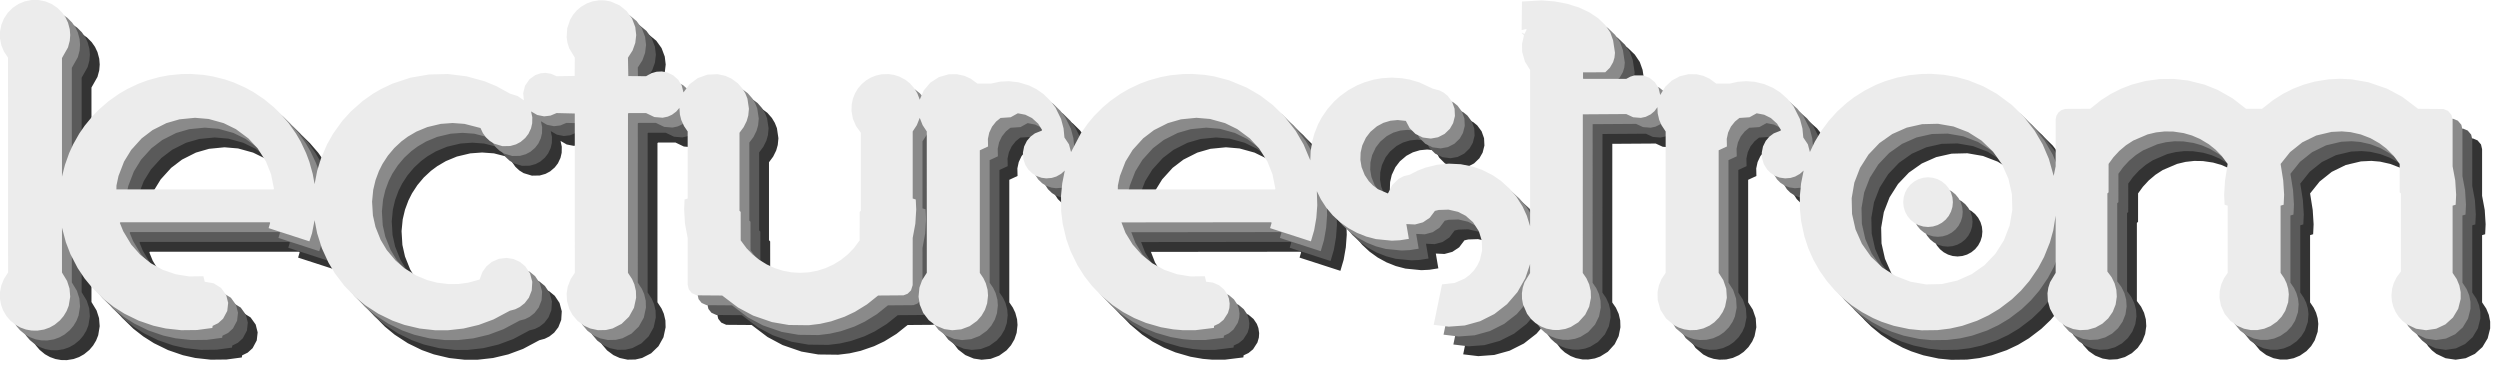
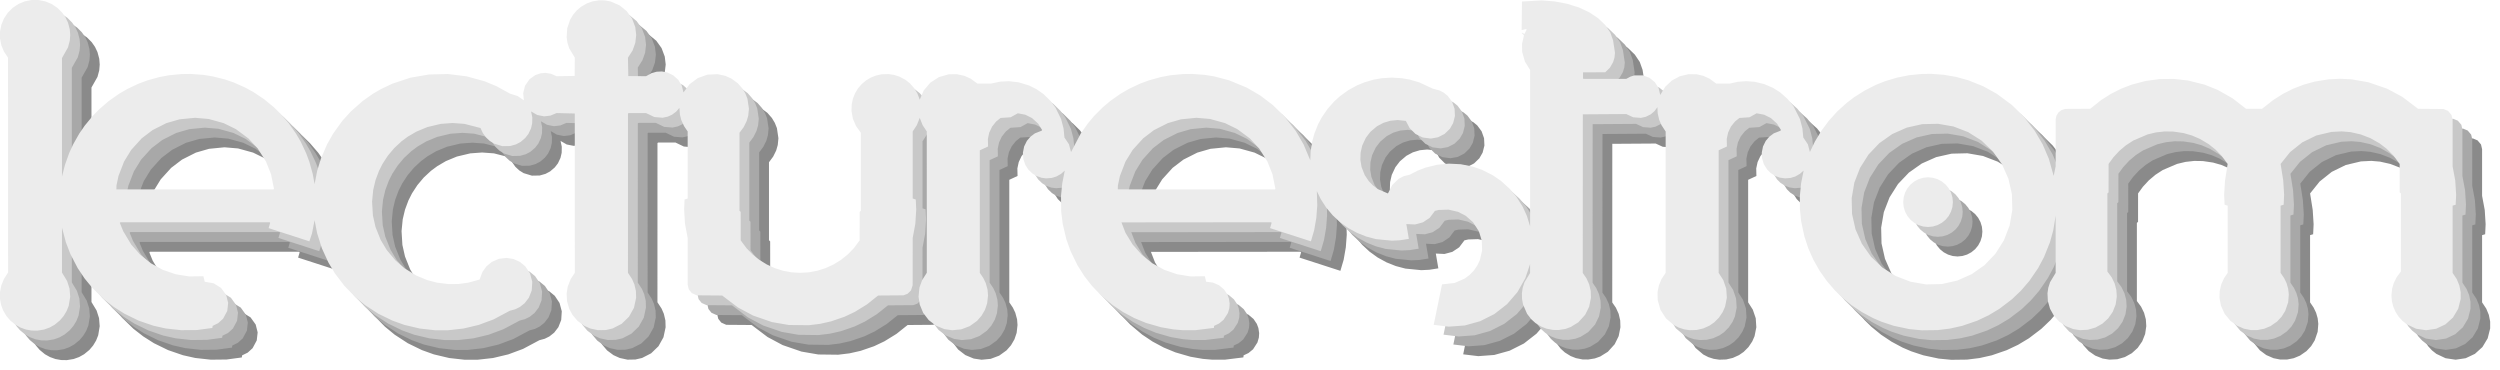
<svg xmlns="http://www.w3.org/2000/svg" viewBox="0.00 0.00 1017.35 150.55" fill="none" role="img" aria-label="lecturesfrom">
  <defs>
    <path id="lf-wordmark-face" d="M3.26 23.47L3.29 110.86L1.62 113.51L0.55 116.09L0.00 118.84L0.00 121.65L0.42 123.97L1.21 126.18L2.61 128.59L4.14 130.39L6.29 132.16L8.34 133.30L10.56 134.10L12.86 134.51L15.20 134.55L17.95 134.10L20.18 133.30L22.22 132.16L24.38 130.39L25.89 128.61L27.11 126.58L27.97 124.41L28.57 120.74L28.30 117.45L27.30 114.34L25.22 110.90L25.22 92.63L26.81 98.62L28.66 103.41L31.60 109.08L34.44 113.34L37.70 117.30L42.27 121.77L46.32 124.92L50.64 127.66L56.39 130.47L62.44 132.55L67.44 133.67L73.79 134.37L80.19 134.30L86.40 133.46L86.53 132.61L88.80 131.50L90.79 129.69L92.48 126.53L92.85 123.26L92.05 120.07L89.97 117.17L86.93 115.28L83.32 114.65L82.77 112.41L76.98 112.49L71.51 111.61L66.26 109.81L61.40 107.13L57.07 103.67L53.40 99.51L50.14 94.08L48.78 90.73L48.99 90.44L109.74 90.44L109.94 90.69L109.31 92.83L125.90 98.21L126.98 94.93L128.02 89.60L129.06 94.94L130.99 101.04L133.66 106.86L136.29 111.26L140.17 116.35L144.64 120.93L148.60 124.19L153.97 127.68L159.72 130.48L164.55 132.21L170.78 133.69L177.13 134.40L182.26 134.40L188.63 133.69L194.85 132.21L200.85 129.98L207.50 126.44L209.66 125.86L211.56 124.92L213.51 123.38L215.22 121.15L216.38 118.20L216.61 114.68L215.70 111.29L213.75 108.37L211.56 106.57L208.99 105.41L206.21 104.95L203.07 105.31L200.16 106.57L197.97 108.37L196.33 110.66L195.17 113.76L190.60 115.02L186.61 115.57L182.58 115.61L177.80 115.02L173.91 114.00L169.45 112.15L164.66 109.20L161.00 106.05L157.38 101.74L154.90 97.60L152.81 92.38L151.75 87.67L151.41 82.06L151.88 77.25L152.81 73.33L154.21 69.57L155.66 66.69L157.86 63.32L160.45 60.24L163.39 57.51L165.98 55.59L169.45 53.56L173.91 51.71L179.38 50.41L184.19 50.06L189.01 50.41L195.53 52.09L196.51 54.17L197.74 55.89L199.29 57.34L201.09 58.46L204.45 59.48L207.63 59.42L209.99 58.75L211.87 57.75L213.74 56.15L215.04 54.47L216.09 52.24L216.57 50.17L216.61 47.71L216.11 45.34L218.61 46.79L221.43 47.35L224.01 47.05L226.49 46.01L233.90 46.19L233.92 111.01L232.23 113.58L231.05 116.58L230.59 119.34L230.75 122.57L231.64 125.67L232.95 128.13L235.04 130.59L237.64 132.52L240.18 133.67L243.35 134.36L246.57 134.30L249.29 133.67L252.97 131.78L255.96 128.89L257.99 125.25L258.86 121.19L258.78 118.41L258.15 115.71L257.22 113.57L255.54 111.01L255.55 46.21L255.84 46.00L262.90 46.01L266.28 47.63L269.66 47.91L271.76 47.46L273.46 46.69L275.18 45.41L276.48 43.90L276.67 46.56L277.23 48.81L278.37 51.32L279.84 53.49L279.84 80.78L278.58 81.19L278.40 85.26L278.75 91.04L279.84 96.84L279.84 115.80L280.28 117.73L281.52 119.28L283.53 120.18L293.88 120.26L300.35 125.15L306.49 128.43L314.14 131.07L320.99 132.25L329.10 132.35L333.70 131.79L338.22 130.77L343.69 128.89L347.89 126.90L352.81 123.87L357.34 120.26L367.69 120.18L369.33 119.55L370.72 118.17L371.40 116.03L371.41 96.84L372.49 91.04L372.85 85.26L372.66 81.19L371.41 80.78L371.41 53.49L373.10 50.92L374.28 47.95L375.45 50.92L377.14 53.49L377.15 111.01L375.25 114.00L374.15 117.05L373.79 120.71L374.27 123.92L375.68 127.32L377.92 130.25L380.85 132.50L384.26 133.92L387.47 134.39L391.15 134.03L394.60 132.73L397.60 130.58L399.42 128.50L400.82 126.09L401.71 123.46L402.07 120.26L401.89 117.95L401.17 115.28L400.18 113.19L398.72 111.03L398.72 61.17L402.08 59.61L402.01 56.53L402.57 53.94L403.70 51.55L405.35 49.47L407.17 48.00L411.28 47.72L414.19 46.10L417.25 46.69L419.96 48.04L422.47 50.31L424.06 52.88L423.91 53.18L421.15 54.27L419.35 55.60L417.89 57.32L416.76 59.61L416.26 62.13L416.43 64.69L417.25 67.12L418.47 69.01L420.08 70.57L421.72 71.59L423.83 72.34L425.75 72.59L427.97 72.41L429.83 71.85L431.78 70.76L433.31 69.40L432.27 74.60L431.77 79.70L431.84 86.09L432.47 91.18L433.95 97.40L435.68 102.23L438.48 107.97L441.22 112.31L444.37 116.34L447.91 120.05L452.80 124.17L457.05 127.01L461.58 129.43L466.31 131.39L472.45 133.17L477.49 134.04L481.33 134.37L486.44 134.37L493.98 133.44L494.06 132.61L496.07 131.66L497.92 130.14L499.70 127.37L500.28 125.37L500.40 123.56L500.09 121.49L499.46 119.81L498.12 117.81L496.06 116.07L493.60 115.00L490.83 114.64L490.30 112.41L484.51 112.49L479.03 111.61L473.78 109.80L468.93 107.13L464.60 103.66L460.93 99.51L458.02 94.79L456.36 90.50L517.27 90.44L517.47 90.69L516.84 92.83L533.46 98.21L534.79 93.69L535.67 88.64L536.05 83.53L535.87 77.78L537.51 81.11L539.73 84.53L542.35 87.64L545.33 90.41L548.63 92.79L552.20 94.75L555.98 96.26L559.91 97.30L566.38 97.94L569.64 97.78L573.32 97.20L572.29 91.18L575.83 91.35L579.02 90.49L581.79 88.65L583.93 85.81L585.50 85.44L589.47 85.31L593.34 86.21L596.44 87.80L599.43 90.42L601.84 94.17L603.00 97.97L603.13 101.95L602.22 105.82L601.16 108.07L599.75 110.11L598.02 111.90L596.02 113.38L591.92 115.16L586.82 115.72L583.43 132.19L589.57 132.93L596.06 132.45L602.33 130.71L608.13 127.79L613.26 123.79L617.51 118.87L620.71 113.21L622.66 107.44L622.65 111.11L620.37 114.87L619.66 117.06L619.33 119.34L619.37 121.64L619.78 123.90L621.42 127.69L623.10 129.88L624.81 131.43L627.14 132.88L629.29 133.73L631.99 134.27L634.30 134.30L637.01 133.86L639.19 133.08L642.31 131.14L645.08 128.08L646.70 124.79L647.42 121.17L647.33 118.42L646.71 115.74L645.57 113.22L644.09 111.08L644.11 46.53L661.78 46.41L664.61 47.72L667.73 47.97L669.69 47.55L671.74 46.54L673.27 45.24L674.47 43.61L674.58 46.11L675.20 48.80L676.13 50.93L677.82 53.51L677.82 111.03L676.13 113.58L675.06 116.16L674.52 118.88L674.58 122.10L675.72 126.10L677.97 129.59L681.14 132.27L683.18 133.32L685.38 134.03L687.68 134.37L690.45 134.28L693.15 133.65L695.67 132.51L697.58 131.19L699.53 129.23L701.07 126.93L702.00 124.80L702.72 121.18L702.48 117.50L701.29 114.01L699.39 111.03L699.39 61.17L702.75 59.61L702.68 56.53L703.24 53.94L704.37 51.54L706.02 49.47L707.84 48.00L711.95 47.72L714.86 46.10L717.92 46.69L720.64 48.04L723.15 50.31L724.73 52.88L724.58 53.18L721.82 54.27L720.02 55.60L718.56 57.32L717.43 59.61L716.93 62.13L717.04 64.38L717.78 66.82L719.14 69.00L720.51 70.37L722.38 71.58L724.20 72.27L726.42 72.59L728.64 72.41L730.50 71.85L732.45 70.76L733.98 69.40L732.94 74.59L732.44 79.69L732.44 84.82L732.94 89.92L734.27 96.18L735.87 101.05L737.95 105.74L740.48 110.20L743.43 114.39L746.77 118.26L749.53 120.96L753.49 124.21L757.76 127.05L762.27 129.47L765.81 130.98L770.68 132.59L776.93 133.92L782.04 134.42L788.44 134.34L793.53 133.71L798.53 132.59L804.58 130.51L809.22 128.32L813.62 125.68L818.71 121.81L822.43 118.26L825.78 114.38L829.39 109.11L831.81 104.58L834.19 98.64L835.56 93.70L836.53 87.75L836.53 111.04L834.25 114.86L833.54 117.06L833.20 119.34L833.36 122.56L834.25 125.67L835.82 128.49L837.99 130.88L840.63 132.71L843.64 133.90L846.38 134.35L849.60 134.19L852.70 133.30L855.53 131.73L857.91 129.57L859.75 126.92L860.94 123.92L861.41 120.72L861.23 117.96L860.51 115.29L859.29 112.80L857.58 110.50L857.58 78.71L858.06 78.27L858.07 66.70L860.04 63.99L862.44 61.40L865.14 59.12L868.10 57.20L873.94 54.70L877.38 53.88L880.89 53.49L884.42 53.54L888.60 54.16L892.00 55.14L895.25 56.54L898.87 58.71L901.63 60.92L904.10 63.45L906.52 66.70L905.45 73.48L905.09 79.26L905.28 83.32L906.53 83.69L906.53 111.04L905.06 113.20L903.92 115.72L903.29 118.41L903.20 121.18L903.78 124.36L905.30 127.71L907.64 130.56L910.24 132.49L913.19 133.77L915.91 134.31L918.69 134.31L921.40 133.77L923.96 132.71L926.60 130.88L928.50 128.85L929.96 126.50L931.15 123.02L931.41 119.80L931.15 117.50L930.51 115.28L929.52 113.19L928.06 111.04L928.06 83.69L929.31 83.32L929.50 79.26L929.14 73.48L928.07 66.72L931.93 61.89L936.89 57.93L942.60 55.14L948.77 53.68L953.00 53.47L956.52 53.77L960.66 54.70L964.61 56.22L968.29 58.31L971.11 60.45L974.10 63.44L976.52 66.70L976.53 78.27L977.01 78.71L977.01 110.50L975.30 112.80L974.08 115.28L973.44 117.51L973.17 120.25L973.36 122.56L973.92 124.80L974.84 126.92L976.09 128.86L977.64 130.56L979.45 132.00L983.19 133.77L987.29 134.38L991.39 133.77L995.14 132.00L998.21 129.22L1000.34 125.67L1001.35 121.64L1001.35 118.87L1000.81 116.15L999.75 113.59L998.06 111.04L998.06 83.69L999.31 83.32L999.50 79.25L999.14 73.47L998.06 67.68L998.06 48.71L997.62 46.79L996.20 45.12L994.38 44.36L984.02 44.28L977.55 39.38L971.42 36.10L963.77 33.47L956.92 32.28L952.29 32.05L947.66 32.28L941.96 33.20L937.49 34.44L933.16 36.11L929.03 38.19L925.11 40.67L920.49 44.29L914.01 44.27L908.52 40.01L902.48 36.59L897.10 34.44L890.37 32.75L884.62 32.11L878.83 32.18L873.09 32.96L867.49 34.44L863.16 36.11L859.03 38.19L855.11 40.67L850.59 44.27L840.45 44.32L838.83 44.84L837.65 45.78L836.87 47.04L836.54 48.46L836.53 67.66L835.72 71.59L833.77 64.67L831.25 58.77L828.02 53.24L823.30 47.19L818.71 42.71L812.54 38.14L806.93 35.05L800.98 32.67L796.04 31.30L791.00 30.43L785.89 30.05L782.03 30.10L776.93 30.60L771.92 31.60L767.01 33.08L763.43 34.51L758.86 36.82L754.53 39.56L751.47 41.89L747.67 45.33L744.23 49.13L741.18 53.24L738.54 57.63L736.52 61.88L735.69 58.73L733.83 55.95L733.48 52.28L732.47 48.44L729.91 43.35L727.42 40.25L724.44 37.61L721.55 35.77L717.88 34.20L714.01 33.28L710.61 33.03L707.20 33.28L703.84 34.03L698.44 34.03L695.68 32.01L693.15 30.86L690.44 30.23L687.21 30.18L683.61 31.02L680.36 32.76L677.66 35.29L675.61 38.66L674.96 35.90L673.46 33.48L671.26 31.67L668.59 30.67L665.16 30.67L663.52 31.17L661.78 32.10L644.20 32.08L644.20 29.44L653.25 29.41L655.14 27.54L656.44 25.29L657.00 23.43L657.20 21.48L656.43 16.42L655.29 13.22L653.26 10.20L650.37 7.43L646.76 5.02L642.52 3.04L637.79 1.55L632.67 0.58L627.39 0.16L619.35 0.62L619.22 12.24L621.04 11.84L621.26 12.03L620.35 13.85L619.43 13.32L619.22 13.43L620.16 14.36L619.37 17.87L619.42 21.09L620.55 25.06L622.66 28.45L622.66 92.08L621.34 87.82L619.64 84.11L617.03 79.99L614.41 76.88L610.80 73.60L607.44 71.30L603.08 69.10L599.23 67.78L594.45 66.83L589.57 66.59L584.71 67.06L579.98 68.25L576.93 69.42L573.65 71.10L571.24 71.69L569.17 72.76L566.55 75.29L564.81 78.73L560.74 76.98L558.75 75.50L557.02 73.72L555.36 71.23L554.08 68.00L553.59 65.06L553.69 62.07L554.37 59.16L555.85 56.02L557.67 53.65L560.32 51.40L562.96 49.99L565.81 49.13L568.78 48.84L572.09 49.20L573.66 52.15L576.01 54.50L578.99 55.96L582.27 56.39L585.20 55.86L587.86 54.50L590.01 52.42L591.34 50.11L592.07 47.22L591.92 44.24L590.92 41.42L589.14 39.02L587.60 37.76L585.84 36.82L583.11 36.10L577.56 33.52L573.65 32.38L570.44 31.83L566.38 31.58L562.32 31.83L559.11 32.38L555.21 33.52L552.19 34.76L548.63 36.73L545.33 39.11L542.92 41.30L540.22 44.35L537.92 47.70L536.38 50.57L534.88 54.35L534.01 57.49L533.36 61.50L533.21 65.24L530.49 58.80L527.27 53.26L522.55 47.22L517.97 42.75L512.88 38.87L507.34 35.65L500.25 32.71L494.07 31.08L490.27 30.47L485.17 30.09L481.32 30.14L476.23 30.64L472.45 31.35L467.52 32.71L463.91 34.05L459.29 36.24L455.96 38.17L451.78 41.12L448.84 43.60L445.22 47.21L442.75 50.16L439.80 54.34L435.85 61.89L435.01 58.73L433.16 55.95L432.81 52.28L431.80 48.44L429.55 43.84L427.51 41.08L424.67 38.31L421.87 36.34L418.81 34.80L414.47 33.48L410.50 33.04L407.08 33.21L403.17 34.03L397.77 34.03L395.01 32.01L392.47 30.86L389.32 30.18L386.09 30.23L382.10 31.37L378.61 33.62L375.92 36.78L374.28 40.56L373.31 38.01L372.12 36.01L370.30 33.94L368.48 32.49L366.04 31.19L363.83 30.48L361.54 30.14L358.78 30.23L356.52 30.72L354.37 31.57L352.39 32.76L350.63 34.25L349.13 36.01L347.94 38.00L347.09 40.15L346.60 42.40L346.51 45.19L347.09 48.37L348.37 51.32L350.32 54.03L350.32 85.76L349.84 86.24L349.82 97.83L347.41 101.05L344.95 103.58L342.19 105.78L339.19 107.63L335.98 109.10L332.62 110.17L329.14 110.82L325.62 111.03L322.10 110.82L318.63 110.17L315.26 109.10L312.06 107.63L309.05 105.78L306.30 103.58L303.83 101.05L301.42 97.81L301.41 86.24L300.93 85.76L300.93 54.03L302.64 51.72L303.86 49.25L304.50 47.01L304.77 44.26L304.16 40.15L303.31 38.01L302.12 36.02L300.29 33.93L297.70 32.01L295.16 30.86L292.02 30.18L287.87 30.38L283.95 31.79L280.62 34.26L278.13 37.62L277.46 34.90L276.04 32.52L273.97 30.65L271.46 29.46L269.34 29.08L267.18 29.19L265.11 29.78L262.90 31.01L255.68 30.96L255.54 23.48L257.43 20.53L258.52 17.48L258.90 14.25L258.52 11.03L257.22 7.57L255.06 4.57L252.20 2.22L248.40 0.57L246.11 0.16L243.79 0.12L241.07 0.57L238.88 1.36L236.48 2.74L234.71 4.23L233.22 6.00L232.02 8.00L230.83 11.50L230.59 15.19L230.93 17.48L231.64 19.67L233.91 23.46L233.85 30.90L226.49 31.01L224.29 30.04L222.01 29.66L220.00 29.83L217.82 30.57L215.47 32.26L213.67 34.86L212.90 37.92L213.19 40.83L210.64 39.08L207.52 38.09L202.02 35.07L197.28 33.10L189.88 31.06L182.25 30.12L174.58 30.31L167.01 31.62L159.72 34.03L155.09 36.22L151.77 38.15L147.58 41.11L142.79 45.34L139.34 49.14L135.60 54.33L133.07 58.79L130.55 64.67L129.06 69.58L128.02 74.92L127.27 70.82L125.91 65.89L124.56 62.29L122.38 57.66L120.44 54.34L117.50 50.16L114.15 46.28L111.40 43.59L107.44 40.35L103.19 37.50L99.82 35.65L95.14 33.57L91.50 32.32L86.54 31.08L82.74 30.47L77.64 30.09L73.79 30.14L68.71 30.64L64.92 31.35L59.99 32.71L56.39 34.05L51.76 36.24L48.44 38.17L44.25 41.12L40.38 44.46L37.69 47.22L34.45 51.17L32.27 54.34L29.75 58.79L28.15 62.29L26.43 67.11L25.22 71.88L25.22 23.62L27.67 19.29L28.39 16.60L28.58 14.27L28.39 11.91L27.67 9.22L26.67 7.10L25.32 5.16L23.34 3.18L21.00 1.62L18.41 0.55L15.65 0.00L12.84 0.00L10.09 0.55L7.49 1.63L5.16 3.19L3.18 5.18L1.62 7.51L0.55 10.11L0.00 12.86L0.00 15.67L0.55 18.43L1.63 21.02ZM47.37 77.07L47.39 75.51L48.21 71.64L50.49 65.73L53.40 61.00L57.65 56.31L62.07 52.95L67.72 50.10L73.06 48.56L79.36 47.94L84.89 48.41L90.99 50.10L95.98 52.54L101.06 56.31L104.84 60.37L108.23 65.72L110.29 70.88L111.50 76.85L111.28 77.08ZM818.89 85.47L817.79 91.80L815.47 97.80L812.04 103.22L807.61 107.88L802.35 111.58L796.48 114.18L790.21 115.59L783.79 115.74L777.46 114.64L771.46 112.33L766.03 108.89L761.38 104.46L757.68 99.21L755.08 93.33L753.67 87.07L753.52 80.64L754.61 74.31L756.93 68.32L760.37 62.89L764.80 58.24L770.05 54.54L775.92 51.94L782.19 50.53L788.62 50.37L794.95 51.47L800.94 53.78L806.37 57.22L811.02 61.65L814.72 66.91L817.32 72.78L818.73 79.05ZM454.88 77.06L454.91 75.51L455.73 71.64L458.01 65.73L460.93 61.00L465.18 56.31L469.59 52.95L475.25 50.10L480.58 48.56L486.88 47.94L492.41 48.41L498.51 50.10L503.50 52.54L508.59 56.31L512.36 60.37L515.75 65.72L517.81 70.88L519.02 76.85L518.80 77.08ZM794.71 82.25L794.52 80.28L793.94 78.38L793.01 76.64L791.75 75.10L790.22 73.85L788.47 72.91L786.57 72.34L784.60 72.14L782.63 72.34L780.73 72.92L778.98 73.85L777.45 75.11L776.19 76.64L775.26 78.39L774.68 80.29L774.49 82.26L774.68 84.23L775.26 86.13L776.19 87.88L777.45 89.41L778.99 90.67L780.73 91.60L782.63 92.18L784.60 92.37L786.58 92.17L788.47 91.60L790.22 90.66L791.75 89.41L793.01 87.87L793.94 86.12L794.52 84.23Z" />
  </defs>
  <g aria-hidden="true" fill-rule="evenodd">
-     <use href="#lf-wordmark-face" x="12.00" y="12.00" fill="#333333" />
-     <use href="#lf-wordmark-face" x="8.00" y="8.00" fill="#5A5A5A" />
-     <use href="#lf-wordmark-face" x="4.00" y="4.00" fill="#8A8A8A" />
+     <use href="#lf-wordmark-face" x="12.00" y="12.00" fill="#8A8A8A" />
+     <use href="#lf-wordmark-face" x="8.00" y="8.00" fill="#A8A8A8" />
+     <use href="#lf-wordmark-face" x="4.00" y="4.00" fill="#C8C8C8" />
    <use href="#lf-wordmark-face" fill="#ececec" />
  </g>
</svg>
